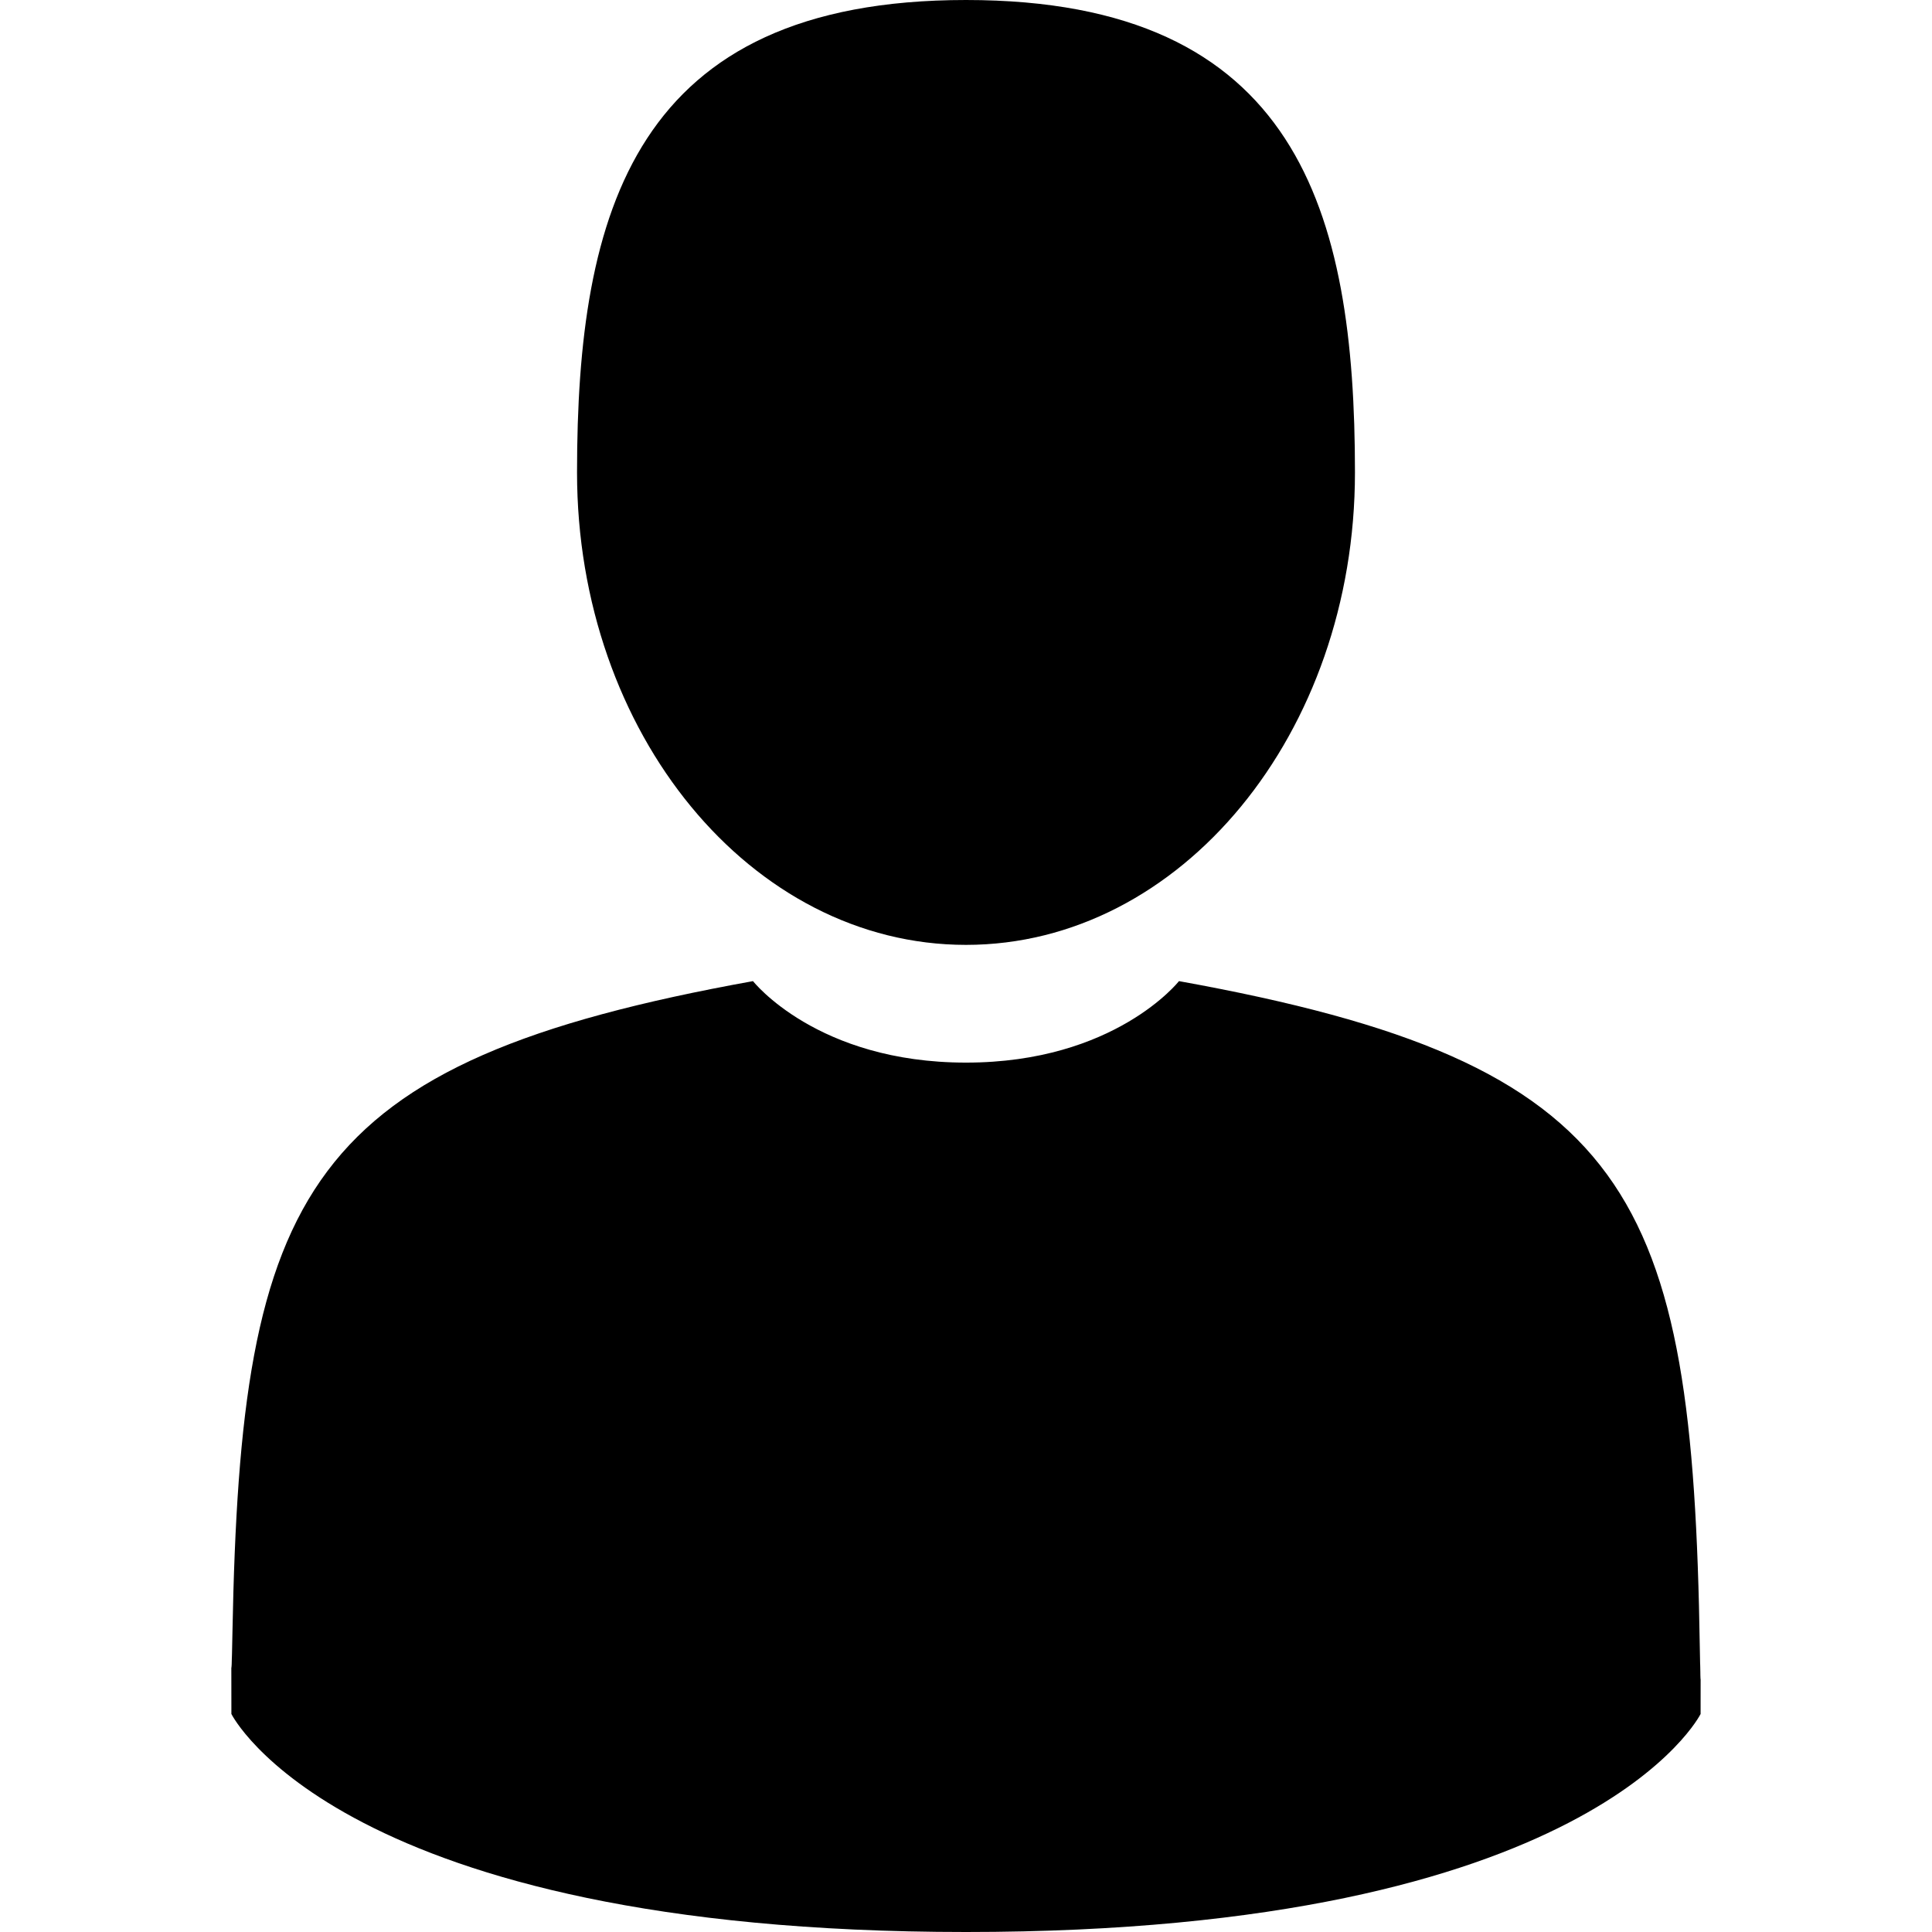
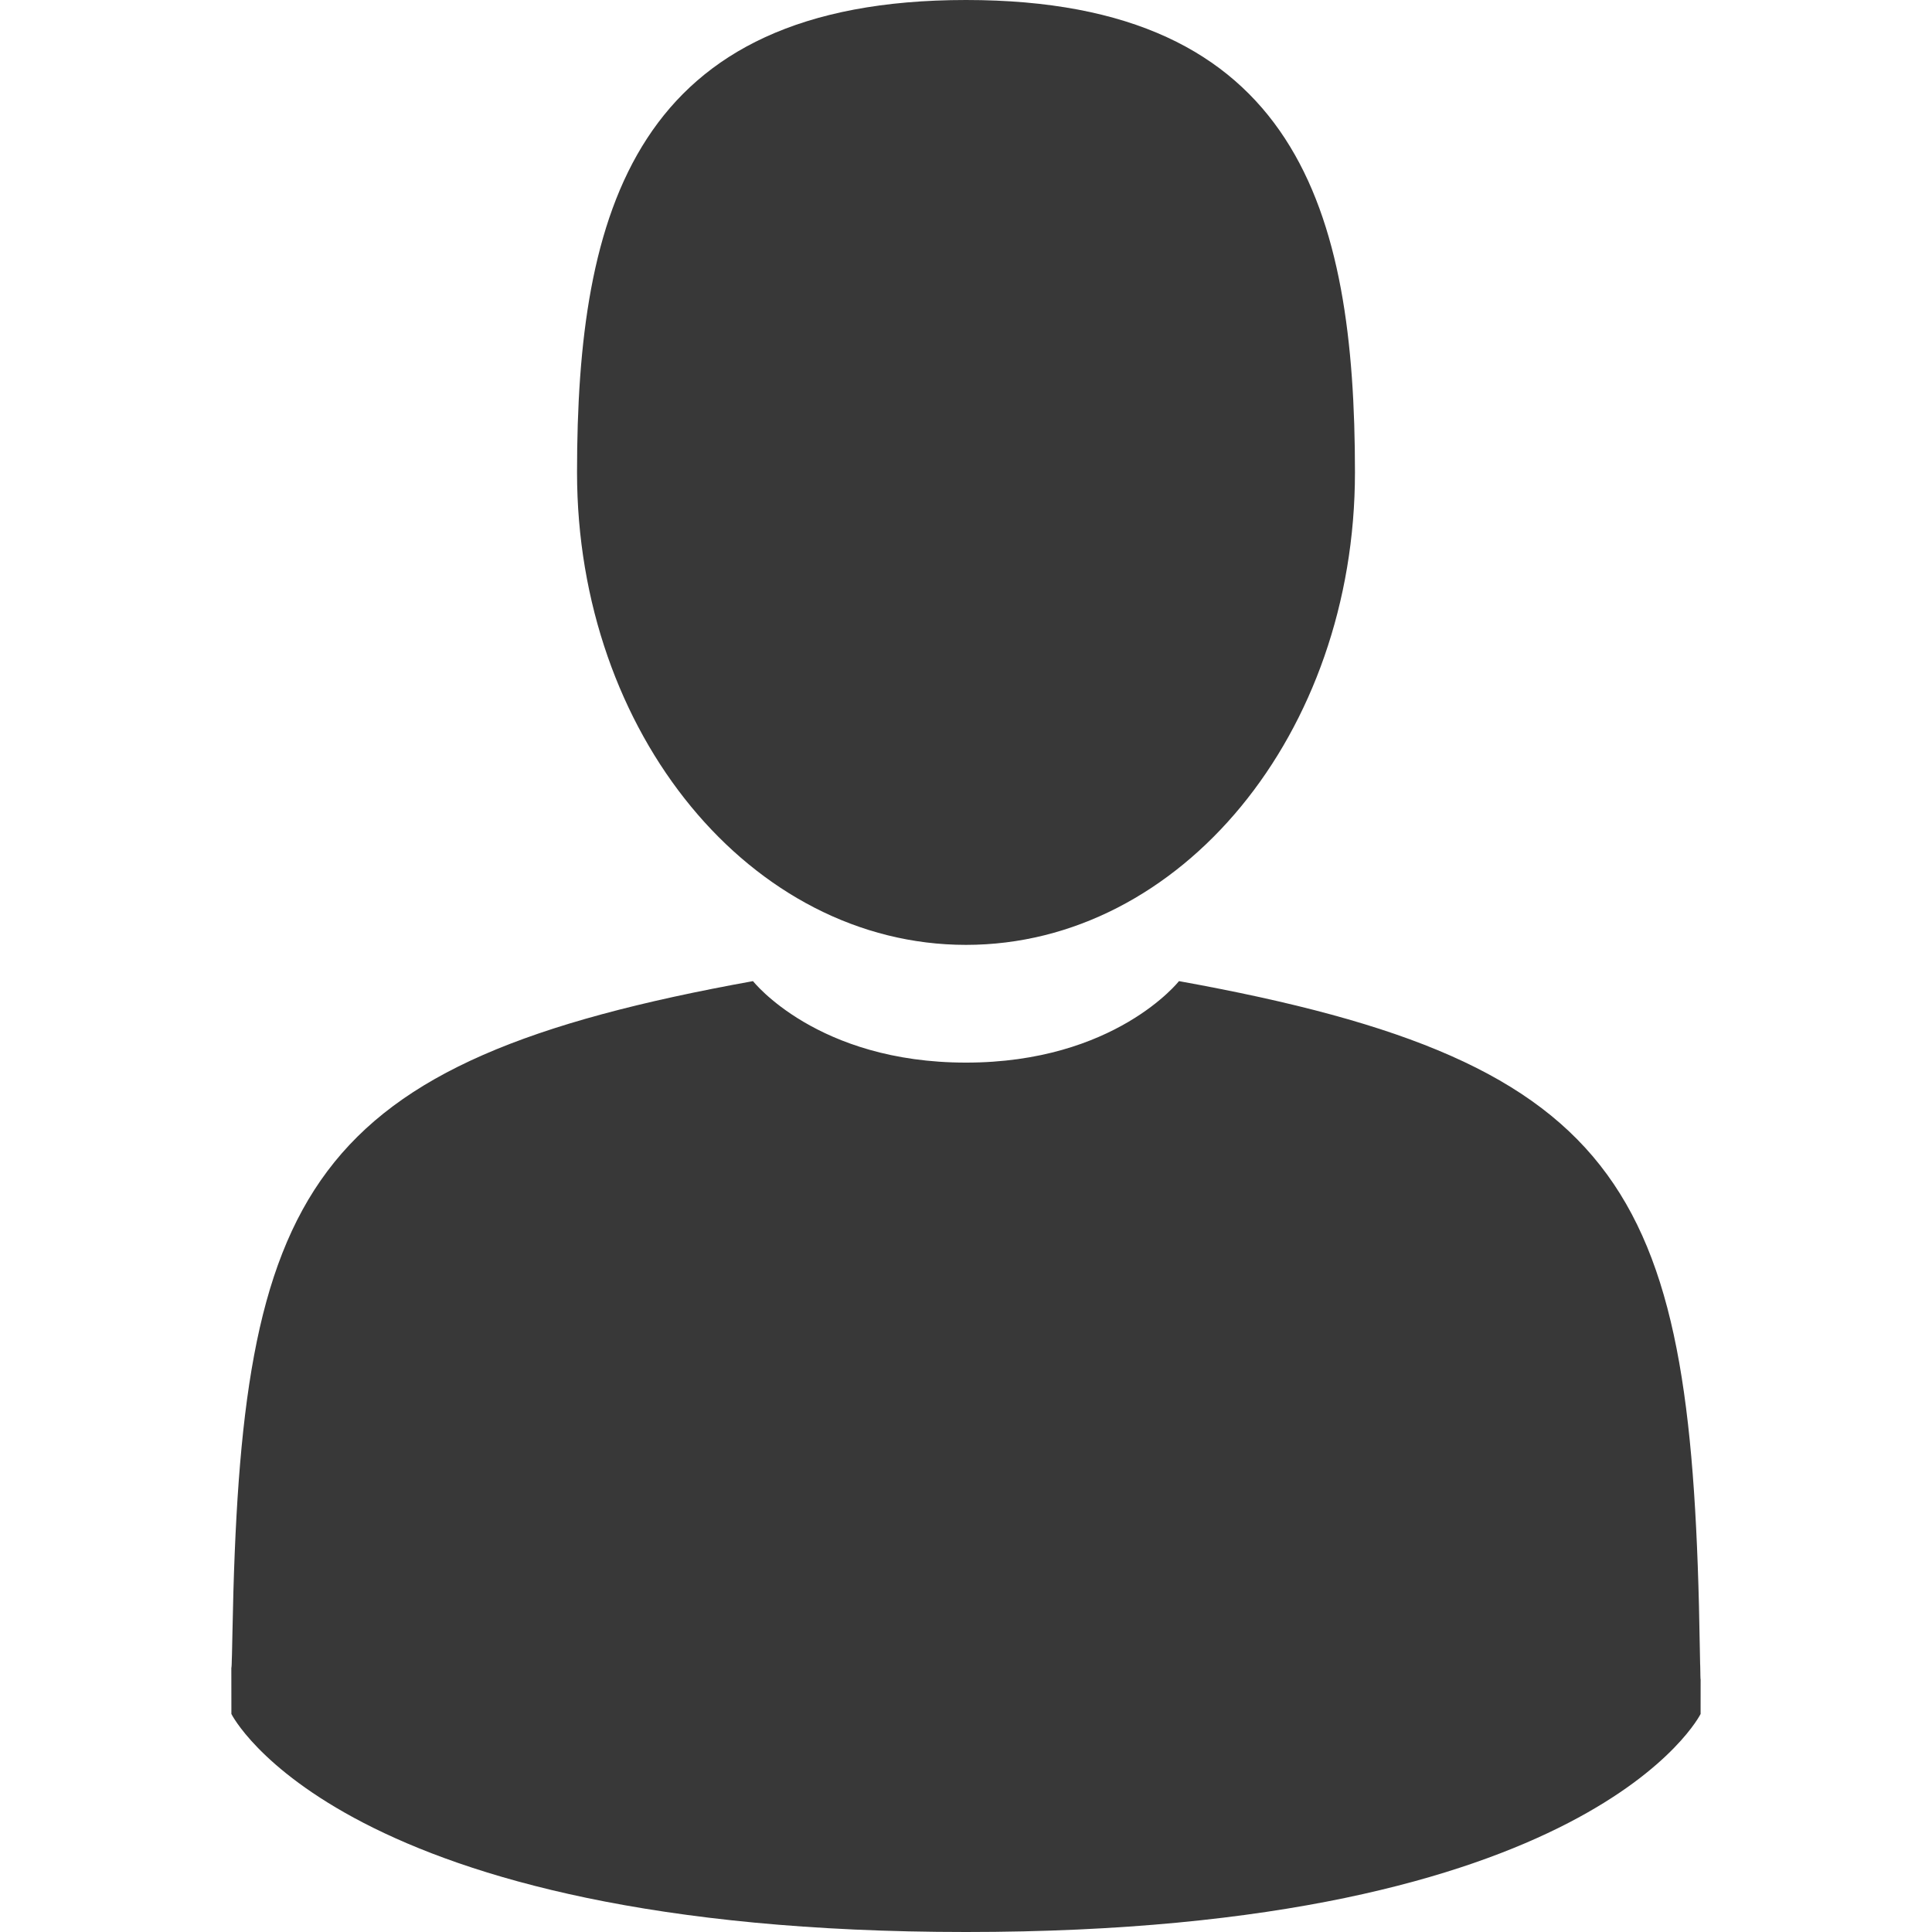
<svg xmlns="http://www.w3.org/2000/svg" version="1.1" id="Capa_1" x="0px" y="0px" viewBox="0 0 350 350" style="enable-background:new 0 0 350 350;" xml:space="preserve">
-   <g>
-     <path d="M175,171.173c38.914,0,70.463-38.318,70.463-85.586C245.463,38.318,235.105,0,175,0s-70.465,38.318-70.465,85.587   C104.535,132.855,136.084,171.173,175,171.173z" />
-     <path d="M41.909,301.853C41.897,298.971,41.885,301.041,41.909,301.853L41.909,301.853z" />
-     <path d="M308.085,304.104C308.123,303.315,308.098,298.63,308.085,304.104L308.085,304.104z" />
-     <path d="M307.935,298.397c-1.305-82.342-12.059-105.805-94.352-120.657c0,0-11.584,14.761-38.584,14.761   s-38.586-14.761-38.586-14.761c-81.395,14.69-92.803,37.805-94.303,117.982c-0.123,6.547-0.18,6.891-0.202,6.131   c0.005,1.424,0.011,4.058,0.011,8.651c0,0,19.592,39.496,133.08,39.496c113.486,0,133.08-39.496,133.08-39.496   c0-2.951,0.002-5.003,0.005-6.399C308.062,304.575,308.018,303.664,307.935,298.397z" />
+   <defs id="defs45" />
+   <g id="g10" style="fill:#383838;fill-opacity:1">
+     <path d="M175,171.173c38.914,0,70.463-38.318,70.463-85.586C245.463,38.318,235.105,0,175,0s-70.465,38.318-70.465,85.587   C104.535,132.855,136.084,171.173,175,171.173z" id="path2" style="fill:#383838;fill-opacity:1" />
+     <path d="M41.909,301.853C41.897,298.971,41.885,301.041,41.909,301.853L41.909,301.853z" id="path4" style="fill:#383838;fill-opacity:1" />
+     <path d="M308.085,304.104C308.123,303.315,308.098,298.63,308.085,304.104L308.085,304.104z" id="path6" style="fill:#383838;fill-opacity:1" />
+     <path d="M307.935,298.397c-1.305-82.342-12.059-105.805-94.352-120.657c0,0-11.584,14.761-38.584,14.761   s-38.586-14.761-38.586-14.761c-81.395,14.69-92.803,37.805-94.303,117.982c-0.123,6.547-0.18,6.891-0.202,6.131   c0.005,1.424,0.011,4.058,0.011,8.651c0,0,19.592,39.496,133.08,39.496c113.486,0,133.08-39.496,133.08-39.496   c0-2.951,0.002-5.003,0.005-6.399C308.062,304.575,308.018,303.664,307.935,298.397z" id="path8" style="fill:#383838;fill-opacity:1" />
  </g>
-   <g>
+   <g id="g12">
</g>
-   <g>
+   <g id="g14">
</g>
-   <g>
+   <g id="g16">
</g>
-   <g>
+   <g id="g18">
</g>
-   <g>
+   <g id="g20">
</g>
-   <g>
+   <g id="g22">
</g>
-   <g>
+   <g id="g24">
</g>
-   <g>
+   <g id="g26">
</g>
-   <g>
+   <g id="g28">
</g>
-   <g>
+   <g id="g30">
</g>
-   <g>
+   <g id="g32">
</g>
-   <g>
+   <g id="g34">
</g>
-   <g>
+   <g id="g36">
</g>
-   <g>
+   <g id="g38">
</g>
-   <g>
+   <g id="g40">
</g>
</svg>
